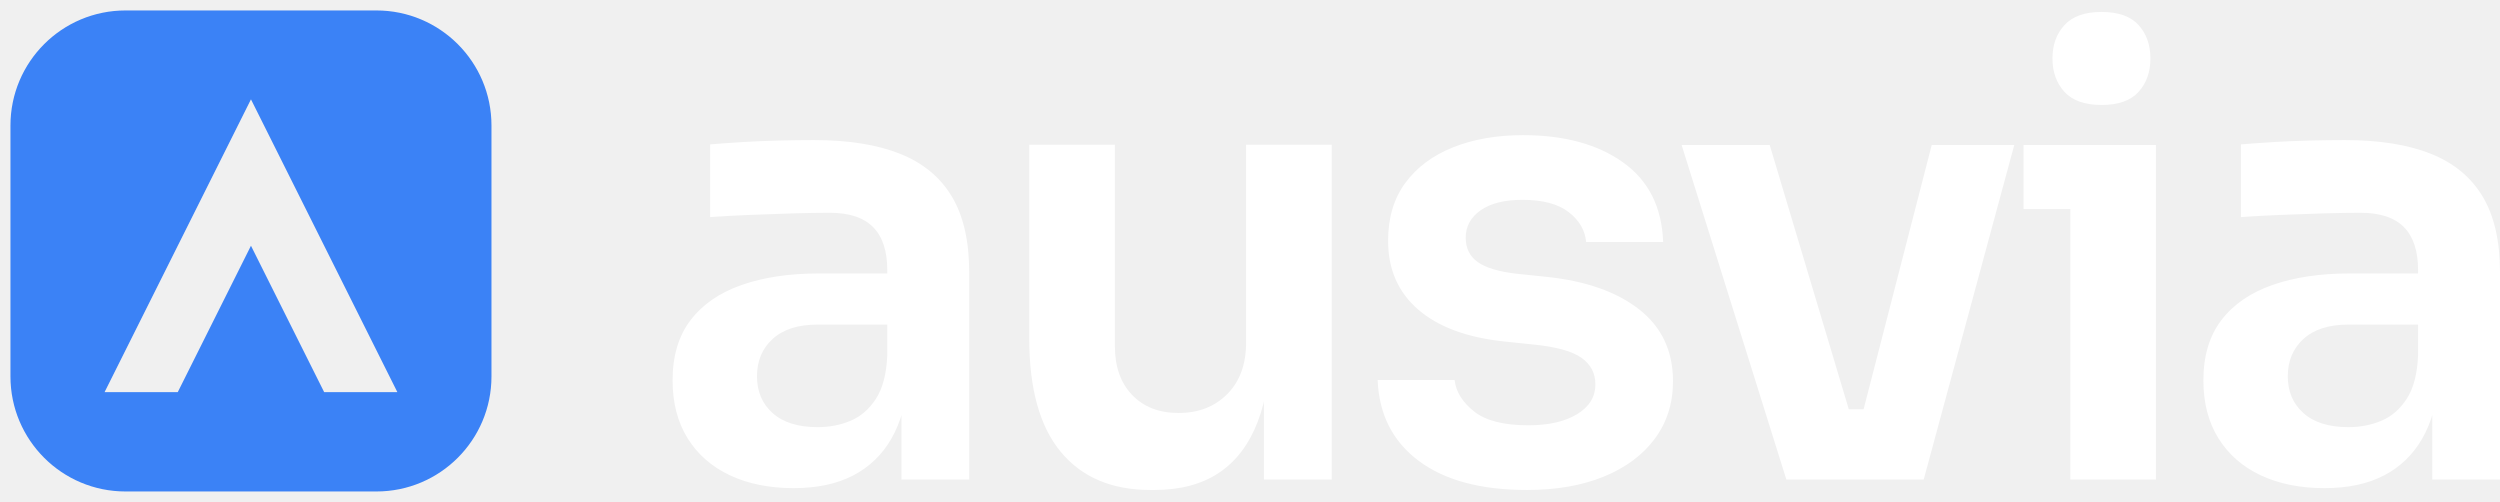
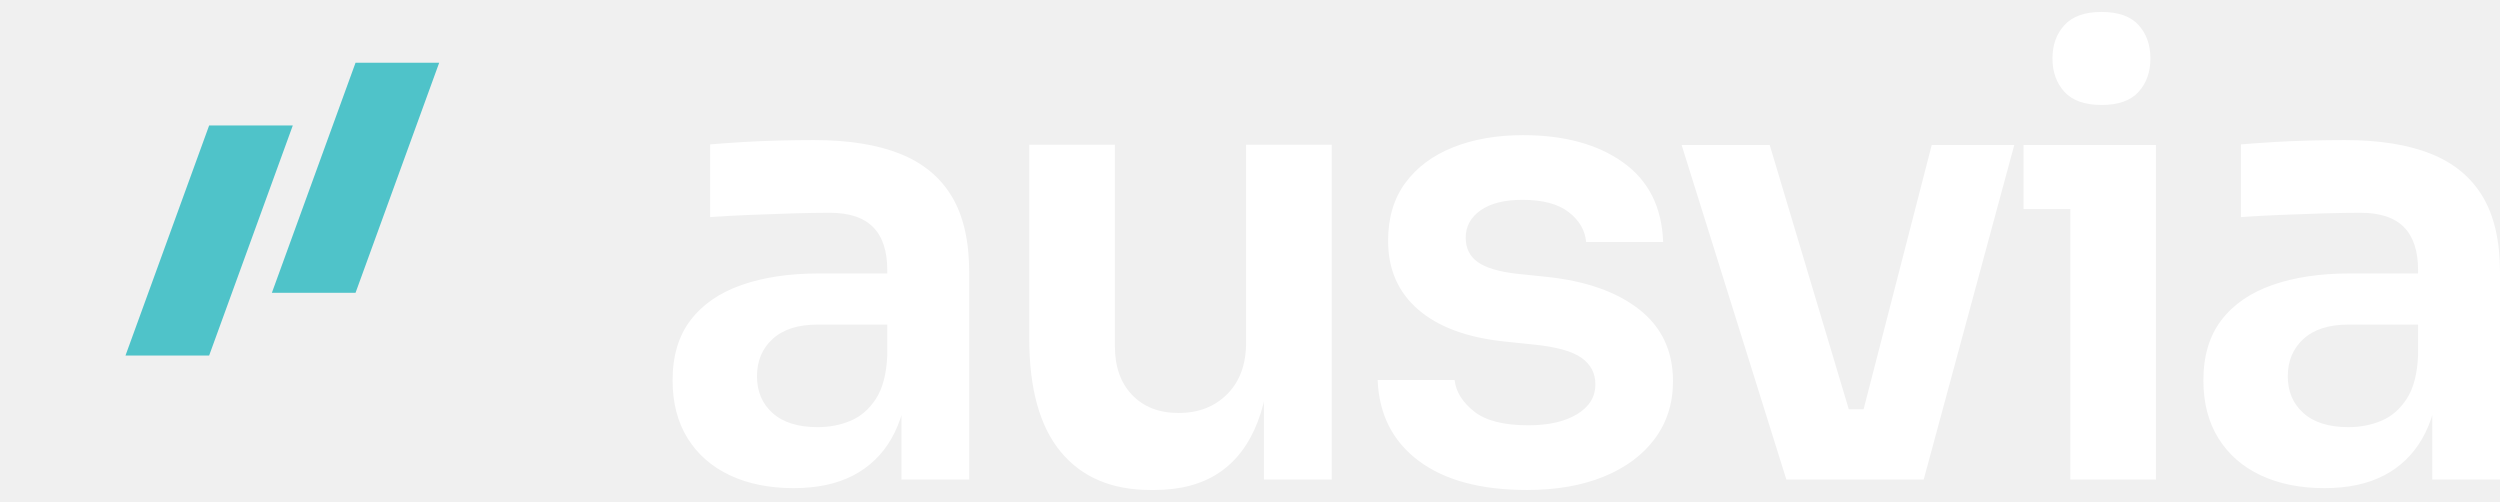
<svg xmlns="http://www.w3.org/2000/svg" viewBox="0 0 4058.33 814.80">
-   <g transform="translate(0 0.00) scale(8.4875)">
-     <path fill-rule="evenodd" fill="#3B82F6" d="M24 2 H72 A22 22 0 0 1 94 24 V72 A22 22 0 0 1 72 94 H24 A22 22 0 0 1 2 72 V24 A22 22 0 0 1 24 2 Z M20 75 L48 19 L76 75 L62 75 L48 47 L34 75 Z" />
+   <g transform="translate(0 0.00) scale(16.975)">
+     <path fill="#4FC3C9" d="M12 34 L20 12 L28 12 L20 34 Z" />
+     <path fill="#4FC3C9" d="M26 28 L34 6 L42 6 L34 28 Z" />
  </g>
  <g transform="translate(1091.83 19.40)">
    <path fill="#FFFFFF" d="M371.5 759.0V598.0H348.5V419.0Q348.5 372.5 325.5 349.25Q302.5 326.0 255.0 326.0Q230.0 326.0 195.0 327.0Q160.0 328.0 124.5 329.5Q89.0 331.0 61.0 333.0V215.0Q84.0 213.0 112.75 211.25Q141.5 209.5 172.25 208.75Q203.0 208.0 230.0 208.0Q313.5 208.0 369.25 230.25Q425.0 252.5 453.25 299.5Q481.5 346.5 481.5 422.5V759.0ZM196.5 773.0Q137.5 773.0 93.25 752.25Q49.0 731.5 24.5 692.25Q0.0 653.0 0.0 598.0Q0.0 538.5 29.25 500.25Q58.5 462.0 112.0 443.25Q165.5 424.5 237.5 424.5H363.5V507.5H235.5Q188.0 507.5 162.5 530.75Q137.0 554.0 137.0 591.5Q137.0 628.5 162.5 651.25Q188.0 674.0 235.5 674.0Q264.5 674.0 289.25 663.5Q314.0 653.0 330.25 627.75Q346.5 602.5 348.5 558.0L382.5 597.0Q377.5 654.0 355.0 693.0Q332.5 732.0 293.0 752.5Q253.5 773.0 196.5 773.0Z M776.0 776.0Q681.5 776.0 630.25 714.25Q579.0 652.5 579.0 530.5V215.5H718.0V542.5Q718.0 592.5 746.0 621.75Q774.0 651.0 821.5 651.0Q870.0 651.0 900.5 620.25Q931.0 589.5 931.0 536.5V215.5H1070.0V759.0H960.0V528.5H971.0Q971.0 610.5 949.75 665.5Q928.5 720.5 886.75 748.25Q845.0 776.0 782.0 776.0Z M1387.0 776.0Q1274.5 776.0 1211.25 728.75Q1148.0 681.5 1144.5 597.5H1269.5Q1272.5 625.5 1300.75 648.25Q1329.0 671.0 1389.0 671.0Q1438.5 671.0 1468.25 653.0Q1498.0 635.0 1498.0 604.5Q1498.0 577.5 1475.5 561.5Q1453.0 545.5 1398.5 540.0L1350.5 535.0Q1259.5 525.5 1210.5 483.25Q1161.5 441.0 1161.5 371.5Q1161.5 315.5 1189.5 277.5Q1217.5 239.5 1267.0 219.75Q1316.5 200.0 1380.5 200.0Q1481.0 200.0 1543.0 244.25Q1605.0 288.5 1608.0 373.5H1483.0Q1480.5 345.0 1454.75 325.0Q1429.0 305.0 1379.5 305.0Q1336.0 305.0 1311.75 322.0Q1287.5 339.0 1287.5 366.5Q1287.5 392.0 1307.0 406.0Q1326.5 420.0 1370.5 425.0L1418.5 430.0Q1514.5 440.0 1569.25 483.0Q1624.0 526.0 1624.0 599.5Q1624.0 653.0 1594.5 692.75Q1565.0 732.5 1511.75 754.25Q1458.5 776.0 1387.0 776.0Z M1808.0 759.0 1638.0 216.0H1781.0L1943.5 759.0ZM1849.0 759.0V645.0H1995.5V759.0ZM1904.0 759.0 2044.0 216.0H2178.0L2031.0 759.0Z M2269.0 759.0V216.0H2408.0V759.0ZM2193.0 320.0V216.0H2408.0V320.0ZM2319.75 151.0Q2279.0 151.0 2259.5 129.75Q2240.0 108.5 2240.0 75.5Q2240.0 42.5 2259.56 21.25Q2279.119 0.0 2319.5 0.0Q2360.5 0.0 2379.75 21.25Q2399.0 42.5 2399.0 75.5Q2399.0 108.5 2379.75 129.75Q2360.5 151.0 2319.75 151.0Z M2856.5 759.0V598.0H2833.5V419.0Q2833.5 372.5 2810.5 349.25Q2787.5 326.0 2740.0 326.0Q2715.0 326.0 2680.0 327.0Q2645.0 328.0 2609.5 329.5Q2574.0 331.0 2546.0 333.0V215.0Q2569.0 213.0 2597.75 211.25Q2626.5 209.5 2657.25 208.75Q2688.0 208.0 2715.0 208.0Q2798.5 208.0 2854.25 230.25Q2910.0 252.5 2938.25 299.5Q2966.5 346.5 2966.5 422.5V759.0ZM2681.5 773.0Q2622.5 773.0 2578.25 752.25Q2534.0 731.5 2509.5 692.25Q2485.0 653.0 2485.0 598.0Q2485.0 538.5 2514.25 500.25Q2543.5 462.0 2597.0 443.25Q2650.5 424.5 2722.5 424.5H2848.5V507.5H2720.5Q2673.0 507.5 2647.5 530.75Q2622.0 554.0 2622.0 591.5Q2622.0 628.5 2647.5 651.25Q2673.0 674.0 2720.5 674.0Q2749.5 674.0 2774.25 663.5Q2799.0 653.0 2815.25 627.75Q2831.5 602.5 2833.5 558.0L2867.5 597.0Q2862.5 654.0 2840.0 693.0Q2817.5 732.0 2778.0 752.5Q2738.5 773.0 2681.5 773.0Z" />
  </g>
</svg>
